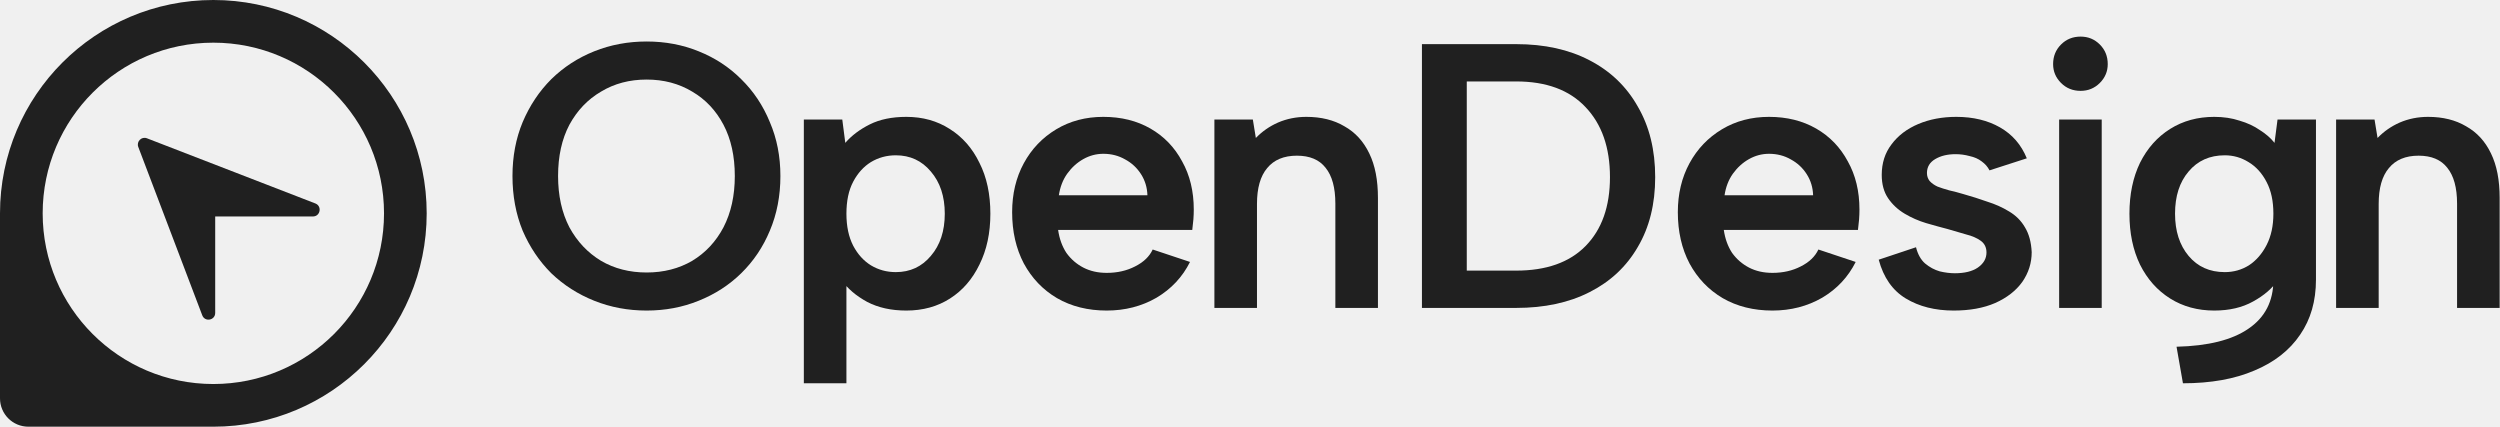
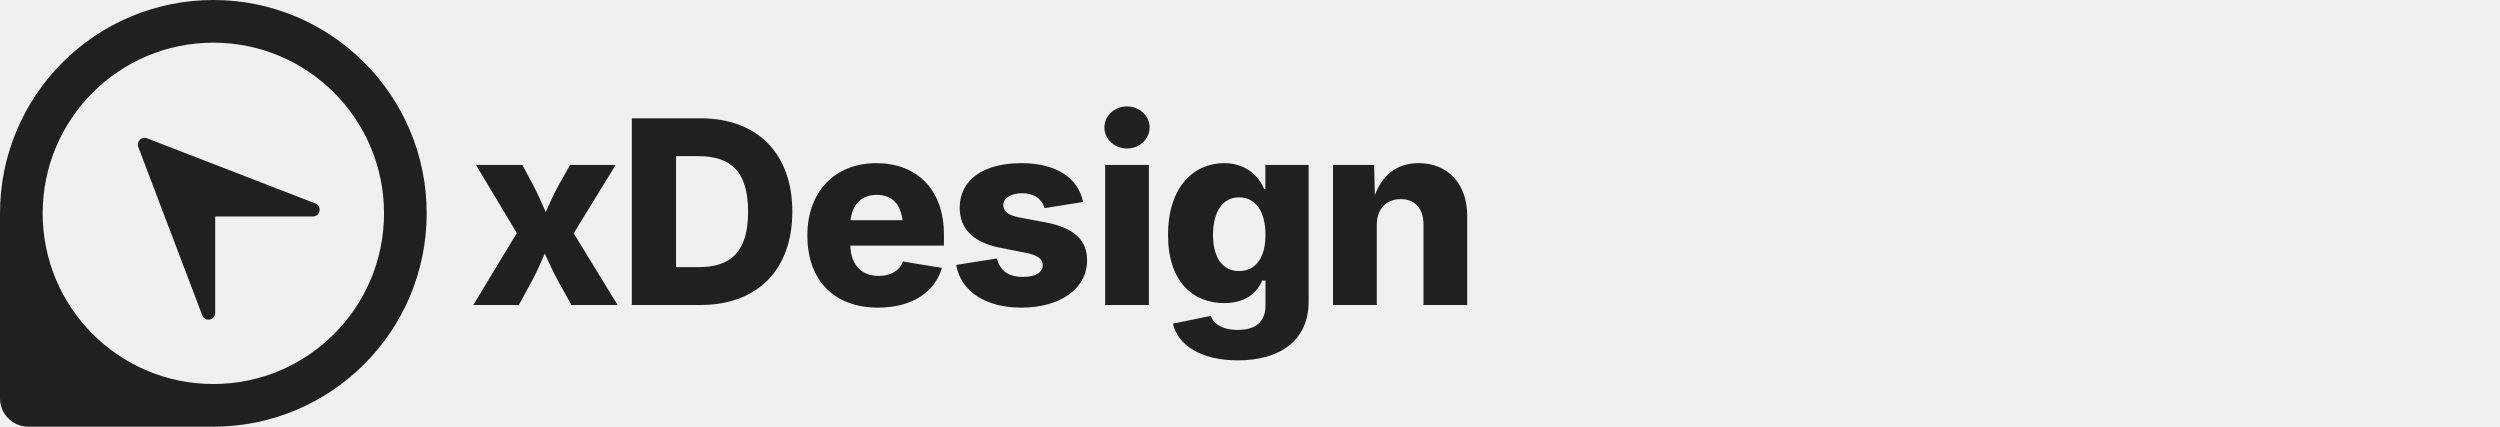
<svg xmlns="http://www.w3.org/2000/svg" width="1705" height="291" viewBox="0 0 1705 291" fill="none">
-   <g clip-path="url(#clip0_1389_574)">
-     <path d="M1034.01 30.1C1053.37 30.1 1070.08 33.784 1084.13 41.151C1098.35 48.518 1109.31 59.055 1117.02 72.762C1124.9 86.297 1128.84 102.317 1128.84 120.821C1128.84 139.154 1124.9 155.002 1117.02 168.366C1109.31 181.73 1098.35 192.01 1084.13 199.206C1070.08 206.402 1053.37 210 1034.01 210H969.761V30.1H1034.01ZM1034.01 184.557C1054.57 184.557 1070.33 178.989 1081.3 167.852C1092.44 156.544 1098 140.867 1098 120.821C1098 100.604 1092.44 84.67 1081.3 73.019C1070.33 61.368 1054.57 55.543 1034.01 55.543H1000.34V184.557H1034.01Z" fill="#202020" />
-     <path d="M1208.79 211.799C1195.94 211.799 1184.63 208.972 1174.86 203.318C1165.27 197.664 1157.73 189.783 1152.25 179.674C1146.94 169.565 1144.28 157.915 1144.28 144.722C1144.28 132.215 1146.94 121.078 1152.25 111.312C1157.56 101.546 1164.93 93.836 1174.35 88.182C1183.77 82.528 1194.48 79.701 1206.47 79.701C1218.64 79.701 1229.35 82.357 1238.6 87.668C1247.85 92.979 1255.05 100.432 1260.19 110.027C1265.5 119.45 1268.15 130.416 1268.15 142.923C1268.15 144.979 1268.07 147.206 1267.9 149.605C1267.73 151.832 1267.47 154.231 1267.13 156.801H1175.63C1176.49 162.798 1178.38 168.023 1181.29 172.478C1184.37 176.761 1188.23 180.102 1192.85 182.501C1197.48 184.9 1202.79 186.099 1208.79 186.099C1215.98 186.099 1222.41 184.643 1228.06 181.73C1233.89 178.817 1237.91 174.962 1240.14 170.165L1265.58 178.646C1260.44 188.926 1252.82 197.064 1242.71 203.061C1232.6 208.886 1221.29 211.799 1208.79 211.799ZM1236.54 133.157C1236.37 127.846 1234.92 123.048 1232.17 118.765C1229.43 114.482 1225.83 111.141 1221.38 108.742C1216.93 106.172 1211.96 104.887 1206.47 104.887C1201.68 104.887 1197.14 106.086 1192.85 108.485C1188.57 110.884 1184.89 114.225 1181.8 118.508C1178.89 122.62 1177 127.503 1176.15 133.157H1236.54Z" fill="#202020" />
-     <path d="M1306.72 168.623C1307.92 173.42 1309.98 177.104 1312.89 179.674C1315.97 182.244 1319.32 184.043 1322.91 185.071C1326.51 185.928 1329.94 186.356 1333.19 186.356C1339.88 186.356 1345.1 185.071 1348.87 182.501C1352.81 179.76 1354.78 176.333 1354.78 172.221C1354.78 168.794 1353.5 166.139 1350.93 164.254C1348.36 162.369 1345.02 160.913 1340.9 159.885C1336.96 158.686 1332.85 157.486 1328.57 156.287C1323.94 155.088 1318.97 153.717 1313.66 152.175C1308.52 150.633 1303.64 148.491 1299.01 145.75C1294.39 143.009 1290.62 139.496 1287.7 135.213C1284.79 130.93 1283.34 125.618 1283.34 119.279C1283.34 111.226 1285.56 104.287 1290.02 98.462C1294.47 92.465 1300.55 87.839 1308.26 84.584C1315.97 81.329 1324.63 79.701 1334.22 79.701C1345.7 79.701 1355.64 82.1 1364.03 86.897C1372.43 91.694 1378.51 98.719 1382.28 107.971L1356.84 116.195C1355.64 113.796 1353.84 111.74 1351.44 110.027C1349.21 108.314 1346.47 107.114 1343.22 106.429C1340.13 105.572 1336.96 105.144 1333.71 105.144C1328.23 105.144 1323.6 106.258 1319.83 108.485C1316.06 110.712 1314.18 113.882 1314.18 117.994C1314.18 120.05 1314.78 121.849 1315.97 123.391C1317.35 124.933 1319.14 126.218 1321.37 127.246C1323.6 128.103 1326.25 128.959 1329.34 129.816C1332.42 130.501 1335.68 131.358 1339.1 132.386C1344.59 133.928 1349.98 135.641 1355.3 137.526C1360.78 139.239 1365.75 141.467 1370.2 144.208C1374.83 146.949 1378.43 150.547 1381 155.002C1383.74 159.457 1385.28 165.111 1385.62 171.964C1385.62 179.331 1383.48 186.099 1379.2 192.267C1374.91 198.264 1368.75 203.061 1360.69 206.659C1352.81 210.086 1343.39 211.799 1332.42 211.799C1319.74 211.799 1308.86 209.058 1299.78 203.575C1290.7 198.092 1284.54 189.269 1281.28 177.104L1306.72 168.623Z" fill="#202020" />
-     <path d="M1553.28 81.5H1579.49V190.725C1579.49 205.288 1575.9 217.796 1568.7 228.247C1561.5 238.87 1551.14 247.008 1537.6 252.662C1524.07 258.487 1507.79 261.4 1488.77 261.4L1484.4 236.471C1505.99 235.957 1522.36 231.845 1533.49 224.135C1544.8 216.425 1550.45 205.374 1550.45 190.982V190.725H1553.79C1549.85 196.55 1544.11 201.519 1536.58 205.631C1529.21 209.743 1520.38 211.799 1510.1 211.799C1498.8 211.799 1488.77 209.058 1480.04 203.575C1471.3 198.092 1464.44 190.382 1459.48 180.445C1454.68 170.508 1452.28 158.943 1452.28 145.75C1452.28 132.557 1454.68 120.992 1459.48 111.055C1464.44 101.118 1471.3 93.408 1480.04 87.925C1488.77 82.442 1498.8 79.701 1510.1 79.701C1516.44 79.701 1522.18 80.558 1527.32 82.271C1532.64 83.813 1537.26 85.955 1541.2 88.696C1545.31 91.266 1548.65 94.179 1551.22 97.434L1553.28 81.5ZM1483.38 145.75C1483.38 157.572 1486.46 167.167 1492.63 174.534C1498.8 181.901 1507.02 185.585 1517.3 185.585C1523.3 185.585 1528.78 184.043 1533.75 180.959C1538.72 177.704 1542.74 173.078 1545.83 167.081C1548.91 161.084 1550.45 153.974 1550.45 145.75C1550.45 137.183 1548.91 129.987 1545.83 124.162C1542.74 118.165 1538.63 113.625 1533.49 110.541C1528.52 107.457 1523.13 105.915 1517.3 105.915C1507.02 105.915 1498.8 109.599 1492.63 116.966C1486.46 124.162 1483.38 133.757 1483.38 145.75Z" fill="#202020" />
-     <path d="M1404.33 81.5H1433.37V210H1404.33V81.5ZM1418.98 61.968C1413.67 61.968 1409.21 60.169 1405.62 56.571C1402.02 52.973 1400.22 48.69 1400.22 43.721C1400.22 38.41 1402.02 33.955 1405.62 30.357C1409.21 26.759 1413.67 24.96 1418.98 24.96C1424.12 24.96 1428.49 26.759 1432.09 30.357C1435.68 33.955 1437.48 38.41 1437.48 43.721C1437.48 48.69 1435.68 52.973 1432.09 56.571C1428.49 60.169 1424.12 61.968 1418.98 61.968Z" fill="#202020" />
-     <path d="M1593.22 81.5H1619.43L1621.49 94.093C1625.77 89.638 1630.83 86.126 1636.65 83.556C1642.65 80.986 1649.07 79.701 1655.93 79.701C1666.04 79.701 1674.69 81.843 1681.88 86.126C1689.25 90.238 1694.91 96.406 1698.85 104.63C1702.79 112.683 1704.76 122.791 1704.76 134.956V210H1675.72V138.811C1675.72 128.017 1673.49 119.879 1669.03 114.396C1664.75 108.913 1658.24 106.172 1649.5 106.172C1640.59 106.172 1633.82 108.999 1629.2 114.653C1624.57 120.136 1622.26 128.274 1622.26 139.068V210H1593.22V81.5Z" fill="#202020" />
-     <path d="M441.001 211.799C428.322 211.799 416.414 209.571 405.278 205.117C394.141 200.662 384.375 194.408 375.98 186.356C367.756 178.132 361.245 168.451 356.448 157.315C351.822 146.007 349.509 133.585 349.509 120.05C349.509 106.686 351.822 94.435 356.448 83.299C361.245 71.991 367.756 62.225 375.98 54.001C384.375 45.777 394.141 39.437 405.278 34.983C416.414 30.528 428.322 28.301 441.001 28.301C453.679 28.301 465.501 30.528 476.467 34.983C487.603 39.437 497.284 45.777 505.508 54.001C513.903 62.225 520.414 71.991 525.04 83.299C529.837 94.435 532.236 106.686 532.236 120.05C532.236 133.585 529.837 146.007 525.04 157.315C520.414 168.451 513.903 178.132 505.508 186.356C497.284 194.408 487.603 200.662 476.467 205.117C465.501 209.571 453.679 211.799 441.001 211.799ZM441.001 185.842C452.651 185.842 463.017 183.186 472.098 177.875C481.178 172.392 488.289 164.768 493.429 155.002C498.569 145.064 501.139 133.414 501.139 120.05C501.139 106.514 498.569 94.864 493.429 85.098C488.289 75.332 481.178 67.793 472.098 62.482C463.017 56.999 452.651 54.258 441.001 54.258C429.35 54.258 418.984 56.999 409.904 62.482C400.823 67.793 393.627 75.332 388.316 85.098C383.176 94.864 380.606 106.514 380.606 120.05C380.606 133.414 383.176 145.064 388.316 155.002C393.627 164.768 400.823 172.392 409.904 177.875C418.984 183.186 429.35 185.842 441.001 185.842Z" fill="#202020" />
-     <path d="M754.787 211.799C741.937 211.799 730.629 208.972 720.863 203.318C711.268 197.664 703.729 189.782 698.247 179.674C692.935 169.565 690.28 157.914 690.28 144.722C690.28 132.214 692.935 121.078 698.247 111.312C703.558 101.546 710.925 93.836 720.349 88.182C729.772 82.528 740.48 79.701 752.474 79.701C764.638 79.701 775.347 82.356 784.599 87.668C793.851 92.979 801.047 100.432 806.187 110.027C811.498 119.45 814.154 130.415 814.154 142.923C814.154 144.979 814.068 147.206 813.897 149.605C813.725 151.832 813.468 154.231 813.126 156.801H721.634C722.49 162.797 724.375 168.023 727.288 172.478C730.372 176.761 734.227 180.102 738.853 182.501C743.479 184.899 748.79 186.099 754.787 186.099C761.983 186.099 768.408 184.642 774.062 181.73C779.887 178.817 783.913 174.962 786.141 170.165L811.584 178.646C806.444 188.926 798.819 197.064 788.711 203.061C778.602 208.886 767.294 211.799 754.787 211.799ZM782.543 133.157C782.371 127.845 780.915 123.048 778.174 118.765C775.432 114.481 771.834 111.14 767.38 108.742C762.925 106.172 757.956 104.887 752.474 104.887C747.676 104.887 743.136 106.086 738.853 108.485C734.569 110.883 730.886 114.224 727.802 118.508C724.889 122.62 723.004 127.503 722.148 133.157H782.543Z" fill="#202020" />
-     <path d="M828.219 81.5H854.433L856.489 94.093C860.772 89.638 865.826 86.126 871.652 83.556C877.648 80.986 884.073 79.701 890.927 79.701C901.035 79.701 909.688 81.842 916.884 86.126C924.251 90.238 929.905 96.406 933.846 104.63C937.786 112.682 939.757 122.791 939.757 134.956V210H910.716V138.811C910.716 128.017 908.488 119.878 904.034 114.396C899.75 108.913 893.24 106.172 884.502 106.172C875.592 106.172 868.825 108.999 864.199 114.653C859.573 120.135 857.26 128.274 857.26 139.068V210H828.219V81.5Z" fill="#202020" />
-     <path d="M573.919 190.982L577.26 190.211V261.4H548.219V81.5H574.433L576.489 97.434C580.772 92.465 586.34 88.267 593.194 84.841C600.047 81.414 608.357 79.701 618.123 79.701C629.259 79.701 639.111 82.442 647.678 87.925C656.416 93.407 663.183 101.117 667.981 111.055C672.949 120.821 675.434 132.386 675.434 145.75C675.434 158.942 672.949 170.507 667.981 180.445C663.183 190.382 656.501 198.092 647.935 203.575C639.368 209.057 629.431 211.799 618.123 211.799C607.843 211.799 598.933 209.828 591.395 205.888C583.856 201.776 578.031 196.807 573.919 190.982ZM644.337 145.75C644.337 133.928 641.167 124.333 634.828 116.966C628.66 109.598 620.693 105.915 610.927 105.915C604.759 105.915 599.105 107.457 593.965 110.541C588.996 113.625 584.97 118.079 581.886 123.905C578.802 129.73 577.26 137.012 577.26 145.75C577.26 154.316 578.802 161.598 581.886 167.595C584.97 173.42 588.996 177.875 593.965 180.959C599.105 184.043 604.759 185.585 610.927 185.585C620.693 185.585 628.66 181.901 634.828 174.534C641.167 167.166 644.337 157.572 644.337 145.75Z" fill="#202020" />
-     <path fill-rule="evenodd" clip-rule="evenodd" d="M145.5 0C225.857 0 291 65.143 291 145.5C291 225.857 225.857 291 145.5 291H19.358C8.644 291 0.001 282.358 0.001 271.644C0 239.193 1.50624e-09 174.523 0 145.5C0 65.143 65.143 5.2069e-06 145.5 0ZM145.501 29.1C81.215 29.1 29.1 81.215 29.1 145.501C29.101 209.786 81.215 261.9 145.501 261.9C209.786 261.9 261.9 209.786 261.9 145.501C261.9 81.215 209.786 29.1 145.501 29.1Z" fill="#202020" />
-     <path d="M137.934 215.04L94.312 100.247C92.9 96.532 96.529 92.889 100.219 94.317L215.067 138.749C219.793 140.578 218.491 147.633 213.427 147.633H146.769V213.4C146.769 218.499 139.744 219.804 137.934 215.04Z" fill="#202020" />
-   </g>
-   <defs>
-     <clipPath id="clip0_1389_574">
-       <rect width="1705" height="291" fill="white" />
-     </clipPath>
-   </defs>
+   <path fill-rule="evenodd" clip-rule="evenodd" d="M145.5 0C225.857 0 291 65.143 291 145.5C291 225.857 225.857 291 145.5 291H19.358C8.644 291 0.001 282.358 0.001 271.644C0 239.193 1.50624e-09 174.523 0 145.5C0 65.143 65.143 5.2069e-06 145.5 0ZM145.501 29.1C81.215 29.1 29.1 81.215 29.1 145.501C29.101 209.786 81.215 261.9 145.501 261.9C209.786 261.9 261.9 209.786 261.9 145.501C261.9 81.215 209.786 29.1 145.501 29.1Z" fill="#202020" />
+   <path d="M137.934 215.04L94.312 100.247C92.9 96.532 96.529 92.889 100.219 94.317L215.067 138.749C219.793 140.578 218.491 147.633 213.427 147.633H146.769V213.4C146.769 218.499 139.744 219.804 137.934 215.04Z" fill="#202020" />
+   <text x="320" y="208" font-family="ui-sans-serif, system-ui, -apple-system, 'Segoe UI', sans-serif" font-size="175" font-weight="800" fill="#202020" letter-spacing="-3">xDesign</text>
</svg>
